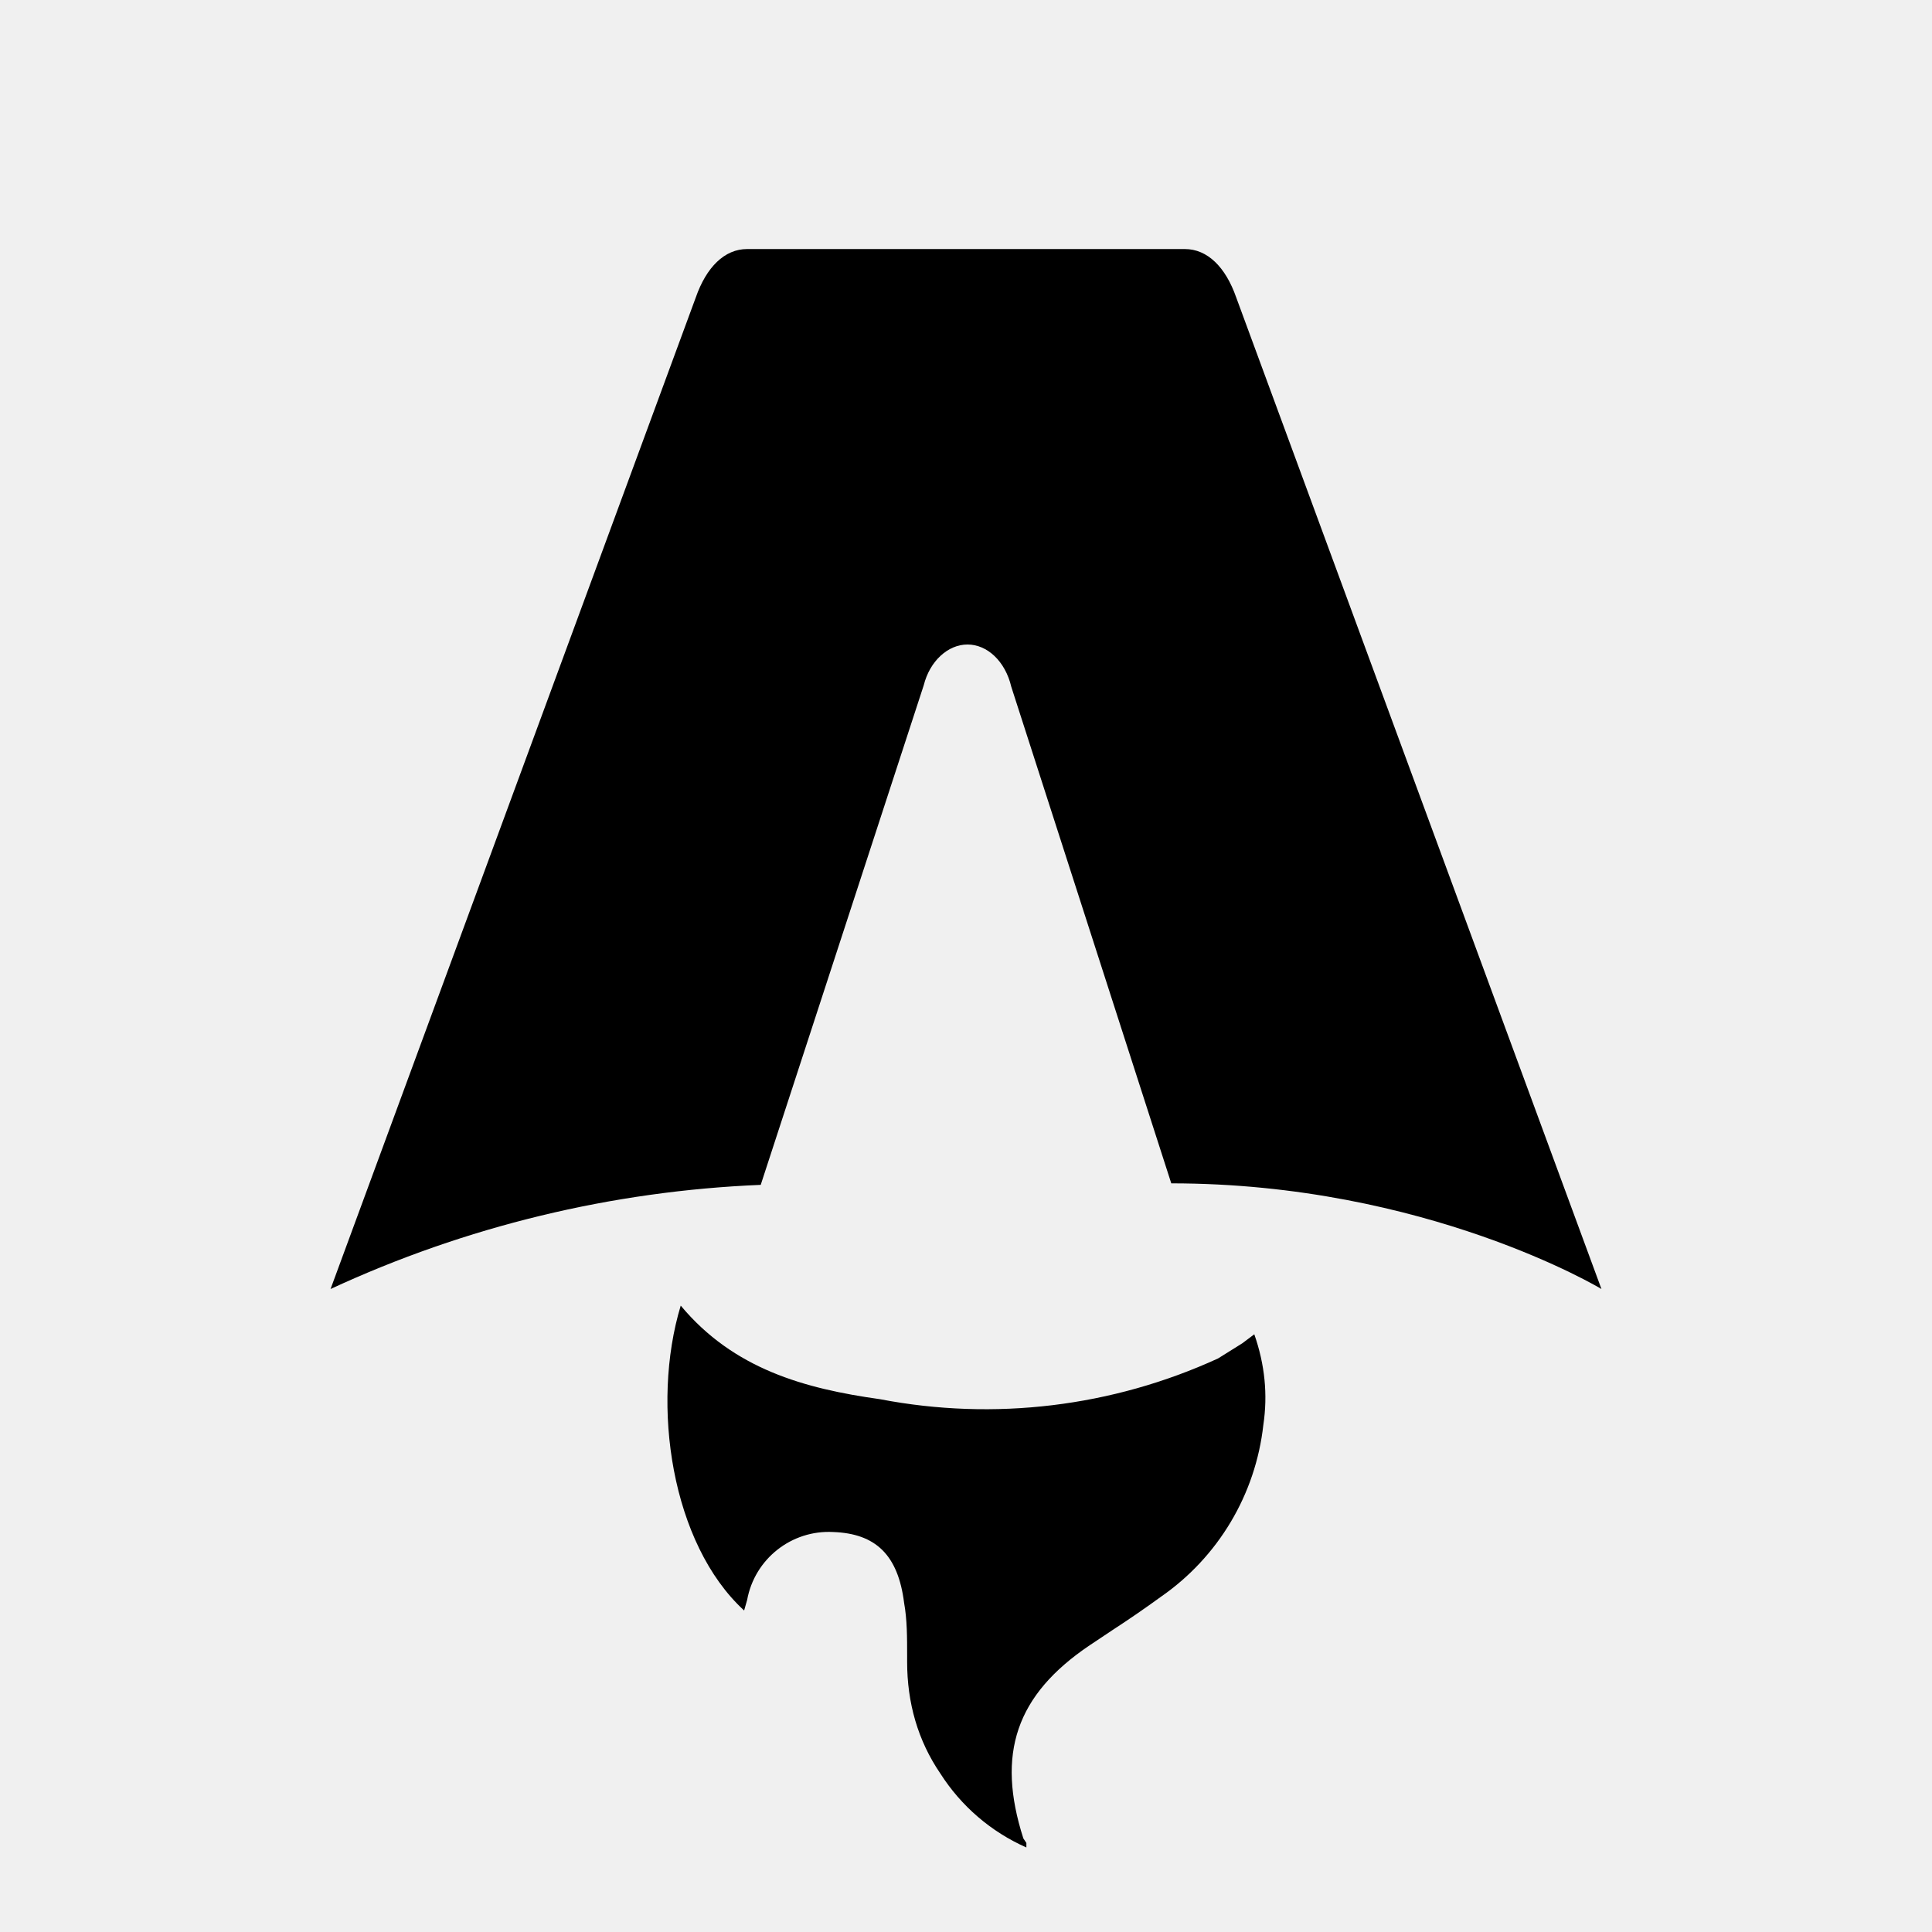
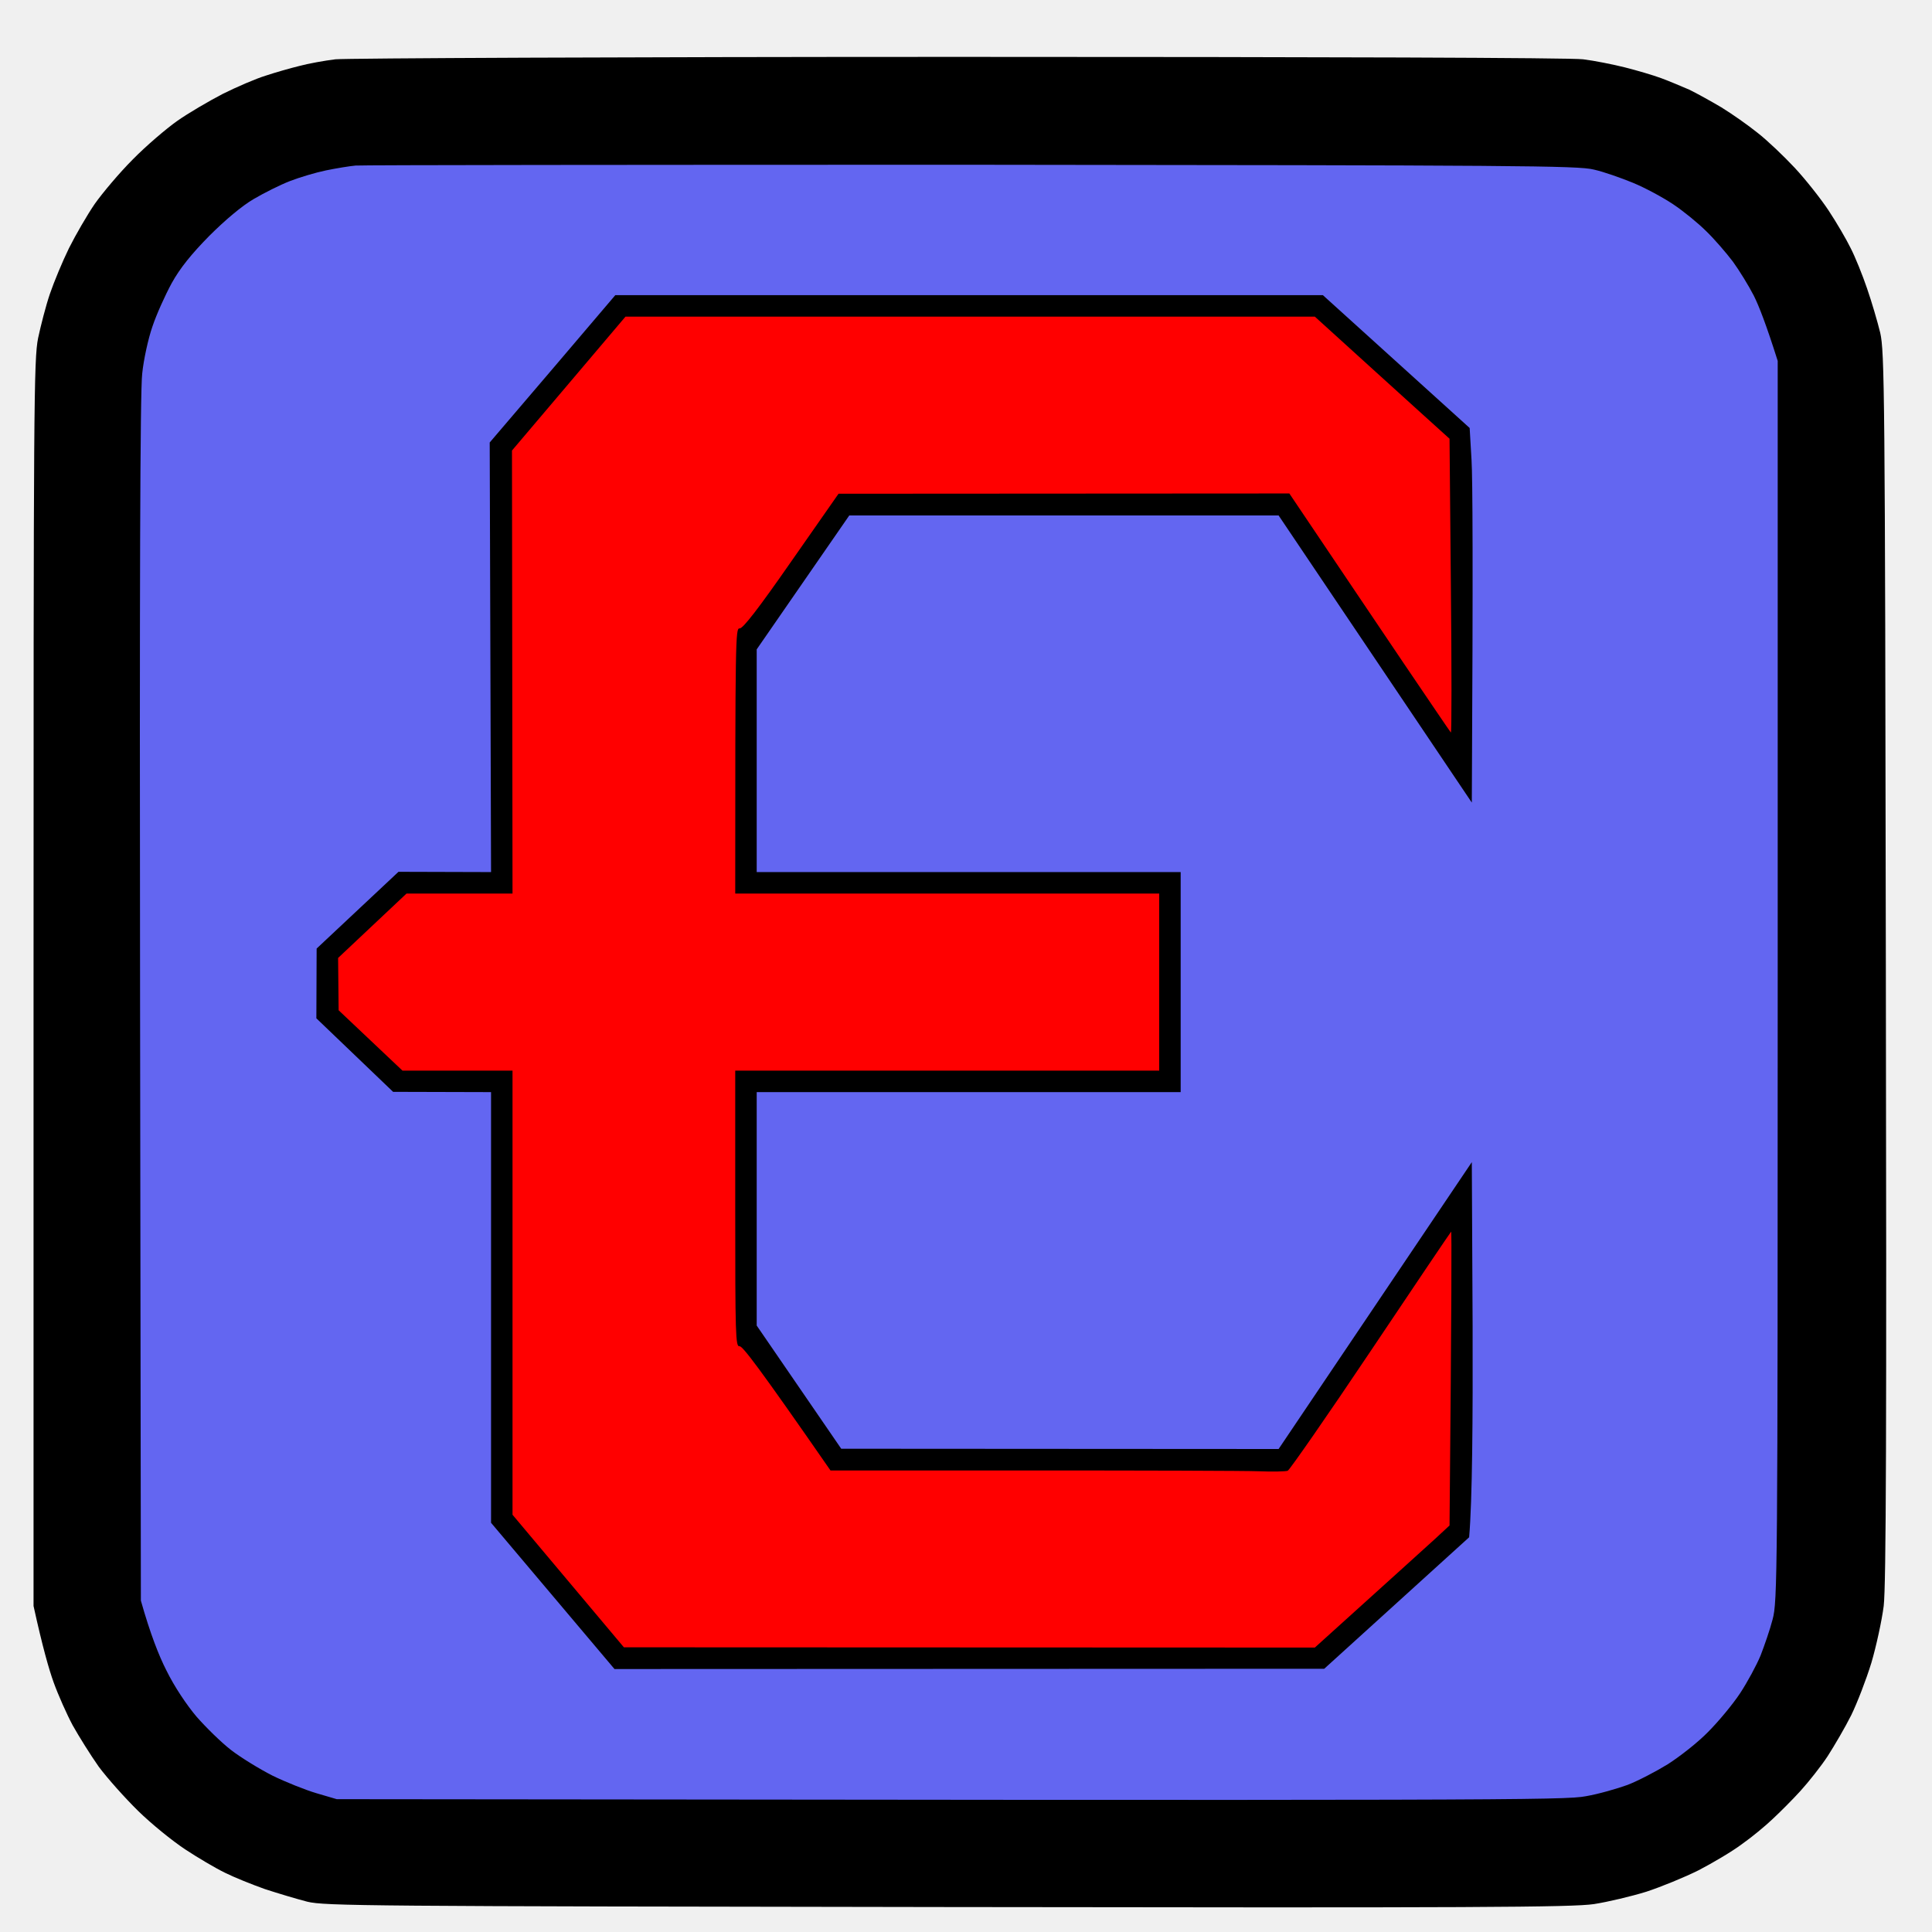
- <svg xmlns="http://www.w3.org/2000/svg" fill="none" viewBox="0 0 128 128">
-   <path d="M50.4 78.5a75.1 75.1 0 0 0-28.5 6.9l24.2-65.7c.7-2 1.9-3.2 3.4-3.2h29c1.5 0 2.7 1.2 3.4 3.2l24.2 65.7s-11.6-7-28.5-7L67 45.5c-.4-1.7-1.6-2.8-2.9-2.8-1.3 0-2.5 1.1-2.9 2.7L50.4 78.5Zm-1.1 28.2Zm-4.2-20.2c-2 6.6-.6 15.8 4.2 20.2a17.5 17.5 0 0 1 .2-.7 5.5 5.5 0 0 1 5.7-4.5c2.8.1 4.3 1.5 4.7 4.7.2 1.1.2 2.3.2 3.5v.4c0 2.7.7 5.2 2.2 7.4a13 13 0 0 0 5.7 4.9v-.3l-.2-.3c-1.8-5.6-.5-9.5 4.4-12.8l1.5-1a73 73 0 0 0 3.2-2.2 16 16 0 0 0 6.8-11.4c.3-2 .1-4-.6-6l-.8.6-1.6 1a37 37 0 0 1-22.4 2.7c-5-.7-9.7-2-13.2-6.2Z" />
+ <svg xmlns="http://www.w3.org/2000/svg" version="1.2" viewBox="0 0 720 720" width="32" height="32">
  <style>
-         path { fill: #000; }
-         @media (prefers-color-scheme: dark) {
-             path { fill: #FFF; }
-         }
-     </style>
+ 		.s0 { fill: #000000 } 
+ 		.s1 { fill: #6366f1 } 
+ 		.s2 { fill: #ff0000 } 
+ 	</style>
+   <g id="Background">
+     <path id="Path 1" class="s0" d="m125 22.1c-4.1 0.5-10.2 1.6-13.5 2.5-3.3 0.8-8.9 2.4-12.5 3.6-3.6 1.1-10.8 4.2-16 6.8-5.2 2.7-12.9 7.2-17 10.1-4.1 2.9-11.6 9.3-16.5 14.3-5 5-11.3 12.5-14.2 16.6-2.8 4.1-7.1 11.5-9.6 16.5-2.4 4.9-5.6 12.6-7.1 17-1.5 4.4-3.4 11.8-4.4 16.5-1.6 7.9-1.7 25-1.7 240.5v232c3.4 15.5 5.8 23.8 7.5 28.5 1.7 4.7 4.9 11.9 7.1 16 2.3 4.1 6.6 11 9.7 15.4 3.2 4.3 9.8 11.7 14.7 16.5 4.9 4.8 12.8 11.2 17.5 14.3 4.7 3.1 11.3 7 14.8 8.7 3.4 1.7 10.1 4.4 14.9 6.1 4.9 1.6 11.9 3.7 15.8 4.7 6.5 1.6 22.1 1.7 238.5 2 196.8 0.3 232.9 0.1 241-1.1 5.2-0.8 14-2.9 19.5-4.6 5.5-1.8 14.3-5.4 19.5-8 5.2-2.7 12.5-7 16.1-9.7 3.7-2.6 8.9-6.9 11.5-9.4 2.7-2.5 7.4-7.2 10.4-10.5 3-3.3 7.6-9.1 10.1-12.9 2.5-3.9 6.5-10.7 8.8-15.3 2.2-4.5 5.6-13.3 7.5-19.5 1.8-6.1 3.9-15.7 4.6-21.2 0.9-7.5 1.1-66 0.8-238.5-0.3-215.3-0.5-228.9-2.1-236-1-4.1-3.2-11.6-4.9-16.5-1.7-5-4.4-11.7-6.1-15-1.6-3.3-5.3-9.6-8.2-14-2.9-4.4-8.6-11.6-12.6-15.9-4.1-4.4-10.3-10.3-13.9-13.1-3.6-2.9-9.6-7.1-13.5-9.5-3.9-2.3-9.3-5.3-12-6.6-2.8-1.2-7.5-3.2-10.5-4.3-3-1.1-9.1-2.9-13.5-4-4.4-1.1-11.4-2.5-15.5-3-4.5-0.6-97.5-0.9-232.5-0.9-124.3 0-228.4 0.5-232.5 0.9z" />
+     <path id="Path 2" class="s1" d="m132.5 61.7c-2.2 0.2-7.1 1-11 1.8-3.9 0.8-9.9 2.6-13.5 4-3.6 1.4-9.6 4.4-13.5 6.7-4.3 2.5-10.6 7.8-16.5 13.7-6.6 6.7-10.9 12-14 17.6-2.4 4.4-5.7 11.7-7.2 16.2-1.6 4.6-3.3 12.5-3.8 17.5-0.8 6.3-1 81.6-0.8 233.3l0.3 224c3.5 12.4 6.7 20.5 9.5 26 3 6.1 7.5 12.8 11.2 17.2 3.5 4 9.2 9.6 12.8 12.4 3.6 2.8 10.6 7.1 15.5 9.6 4.9 2.4 12.4 5.4 16.5 6.6l7.5 2.2c434.1 0.5 457.9 0.4 465.5-1.1 4.7-0.8 11.6-2.8 15.5-4.2 3.9-1.5 10.6-5 15-7.7 4.4-2.8 11.2-8.1 15-12 3.9-3.9 9.3-10.4 12-14.5 2.7-4.1 6.1-10.4 7.6-14 1.4-3.6 3.5-9.6 4.5-13.5 1.8-6.8 1.9-14.4 1.9-238v-231c-4.3-13.6-7-20.5-8.9-24.3-1.9-3.7-5.4-9.4-7.8-12.7-2.5-3.3-6.9-8.4-9.9-11.3-3-3-8.5-7.5-12.4-10.1-3.9-2.6-10.6-6.2-15-8-4.4-1.8-10.9-4.1-14.5-4.9-5.8-1.5-29.1-1.6-232-1.8-124 0-227.3 0.1-229.5 0.3z" />
+     <path id="Path 3" class="s0" d="m205.9 137.5l-23.4 27.4 0.5 160.1-34.5-0.1-30.5 28.6-0.1 26 28.6 27.4 36.5 0.1v160.5l46 54.5 264.5-0.1 54-49c1.2-13.5 1.4-44.9 1.3-78.6l-0.3-61.2-72 106.9-163-0.1-31.5-45.9v-87h158v-82h-158v-83l34.5-49.9h160l72 107c0.5-89.6 0.3-121-0.1-127.6l-0.7-12-54.7-49.5h-263.7z" />
+     <path id="Path 4" class="s2" d="m212 142.9l-21.2 25 0.2 165.1h-39.5l-25.5 24 0.2 19.5 23.8 22.5h41v165.5l41.5 49.4 257.5 0.1c30.5-27.5 41.8-37.8 44.8-40.5l5.4-5c0.8-85.3 0.8-109.8 0.6-109.5-0.3 0.3-13.8 20.3-30 44.5-16.2 24.2-30.2 44.3-30.9 44.6-0.8 0.3-5.6 0.4-10.7 0.2-5-0.2-43.1-0.3-84.5-0.3h-75.2c-27.1-39.1-32.8-46.4-33.9-46.3-1.5 0.3-1.6-4.3-1.6-51.2v-51.5h158v-66h-158c0-94.8 0.1-99 1.6-98.8 1.2 0.2 7.2-7.6 19.3-25l17.6-25.2 168-0.1c19.6 29.2 33.1 49.1 42.5 63.1 9.5 14 17.4 25.7 17.7 26 0.3 0.3 0.3-24.3 0-54.5l-0.5-55c-3.7-3.3-14.9-13.5-27.5-24.9l-22.7-20.6h-256.9z" />
+   </g>
</svg>
